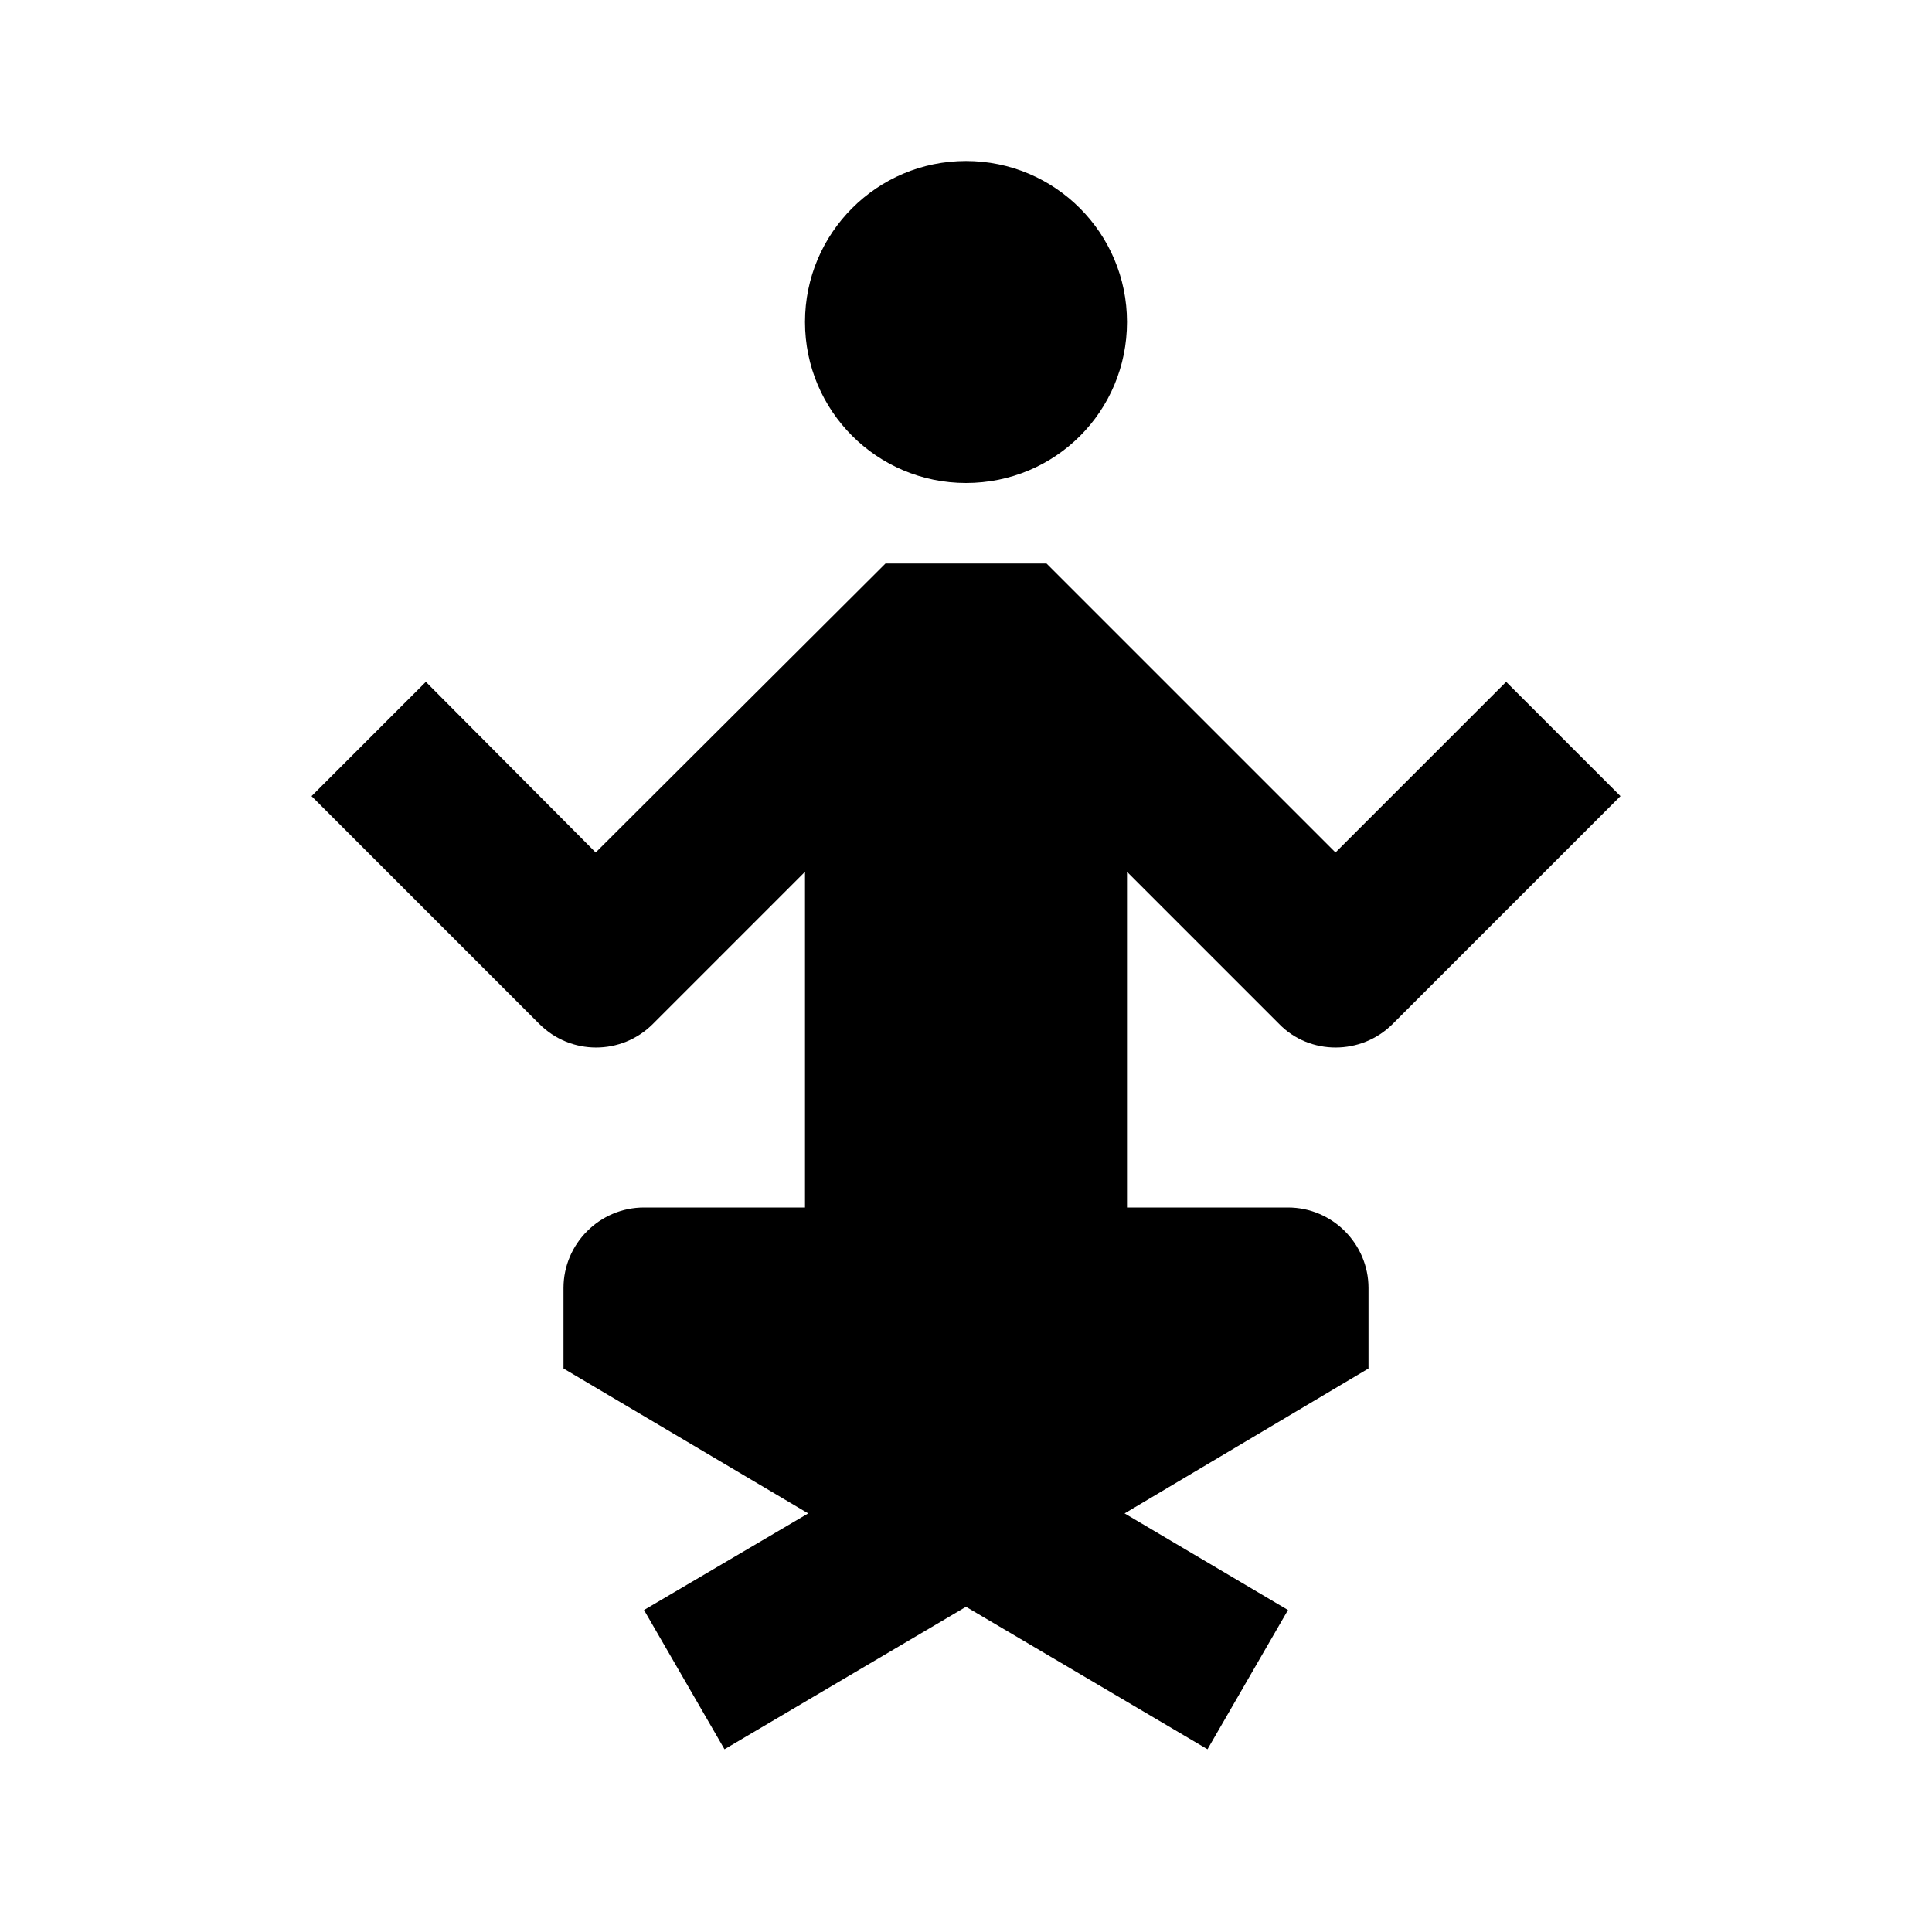
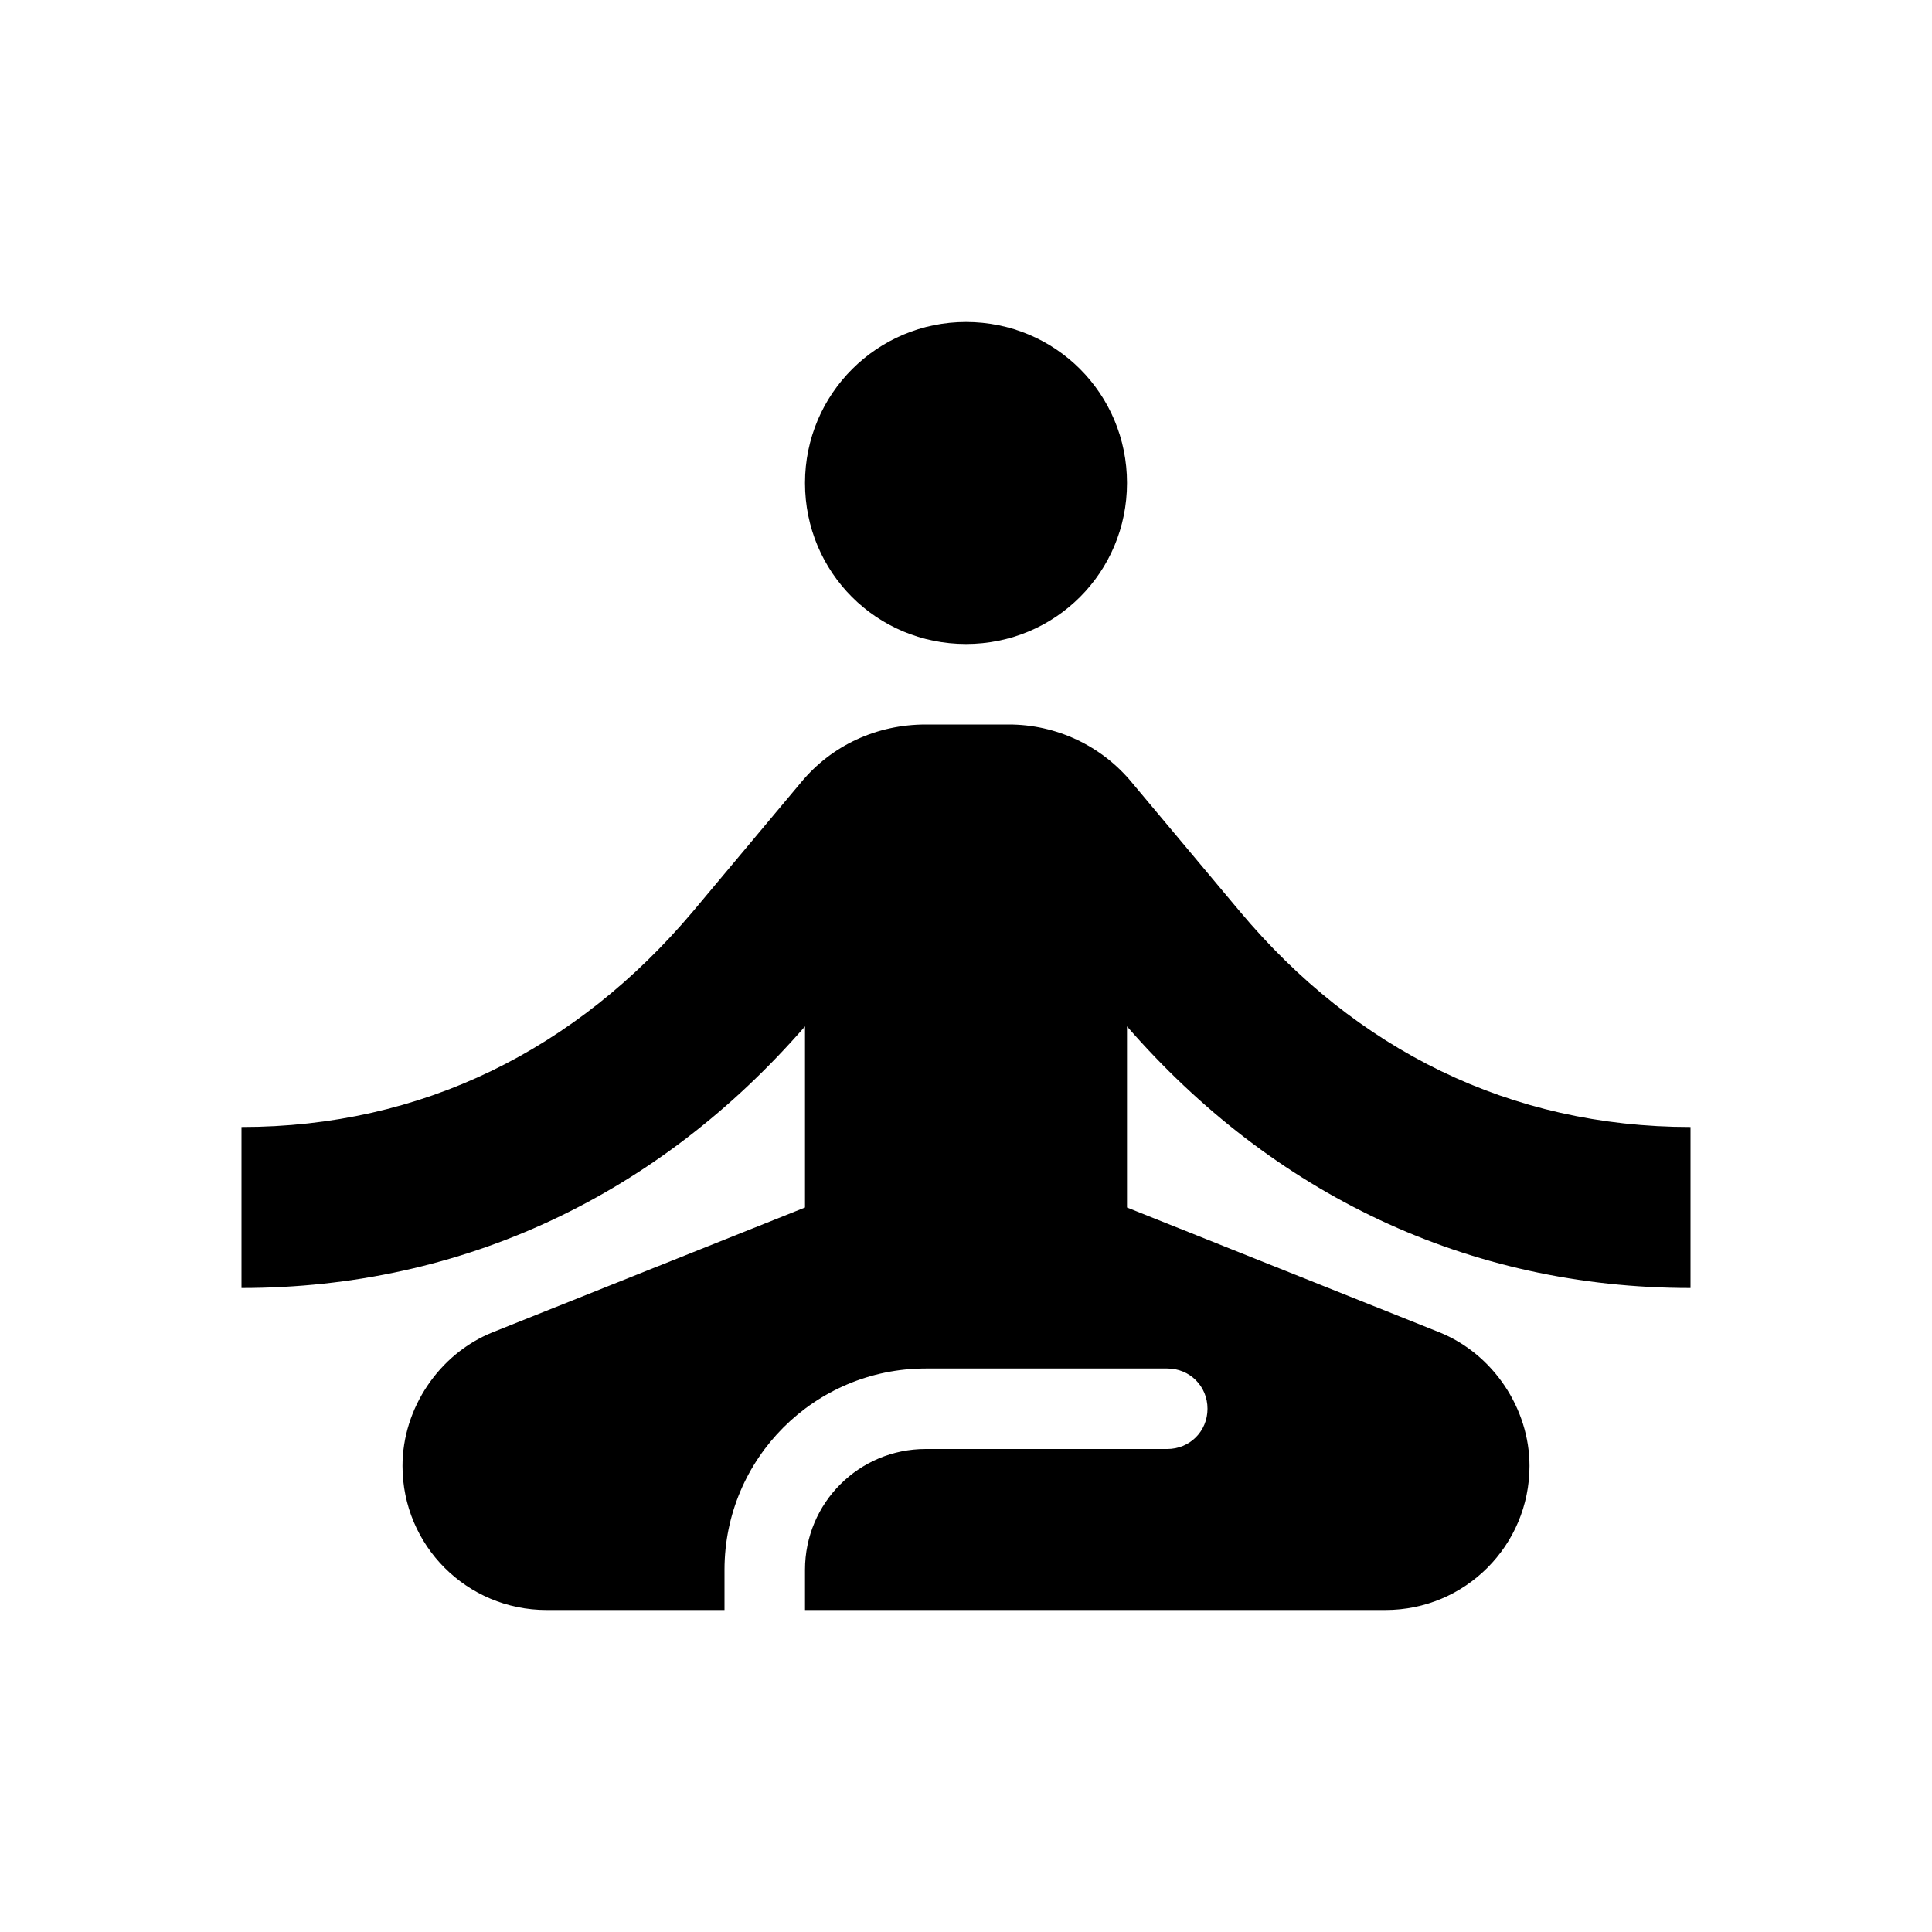
<svg xmlns="http://www.w3.org/2000/svg" viewBox="0 0 24 24">
-   <path d="M12 2a2 2 0 100 4c1.11 0 2-.89 2-2a2 2 0 00-2-2m-1 5l-3.6 3.59-2.11-2.12-1.42 1.42 2.83 2.83c.39.39 1.02.39 1.41 0L10 10.83V15H8c-.55 0-1 .45-1 1v1l3.04 1.8L8 20l1 1.73 3-1.77 3 1.77L16 20l-2.03-1.2L17 17v-1c0-.55-.45-1-1-1h-2v-4.17l1.89 1.89c.38.39 1.02.39 1.41 0l2.83-2.83-1.42-1.42-2.12 2.12L13 7h-2z" />
+   <path d="M12 4c1.11 0 2 .89 2 2s-.89 2-2 2-2-.89-2-2 .9-2 2-2m9 12v-2c-2.24 0-4.16-.96-5.6-2.68l-1.34-1.6A1.98 1.98 0 0012.53 9H11.5c-.61 0-1.17.26-1.55.72l-1.34 1.6C7.16 13.04 5.24 14 3 14v2c2.77 0 5.19-1.17 7-3.25V15l-3.88 1.55c-.67.27-1.12.95-1.12 1.66C5 19.2 5.8 20 6.79 20H9v-.5a2.5 2.5 0 012.5-2.5h3c.28 0 .5.22.5.5s-.22.5-.5.5h-3c-.83 0-1.5.67-1.5 1.5v.5h7.21c.99 0 1.79-.8 1.79-1.79 0-.71-.45-1.39-1.12-1.66L14 15v-2.25c1.81 2.08 4.23 3.25 7 3.25z" />
</svg>
